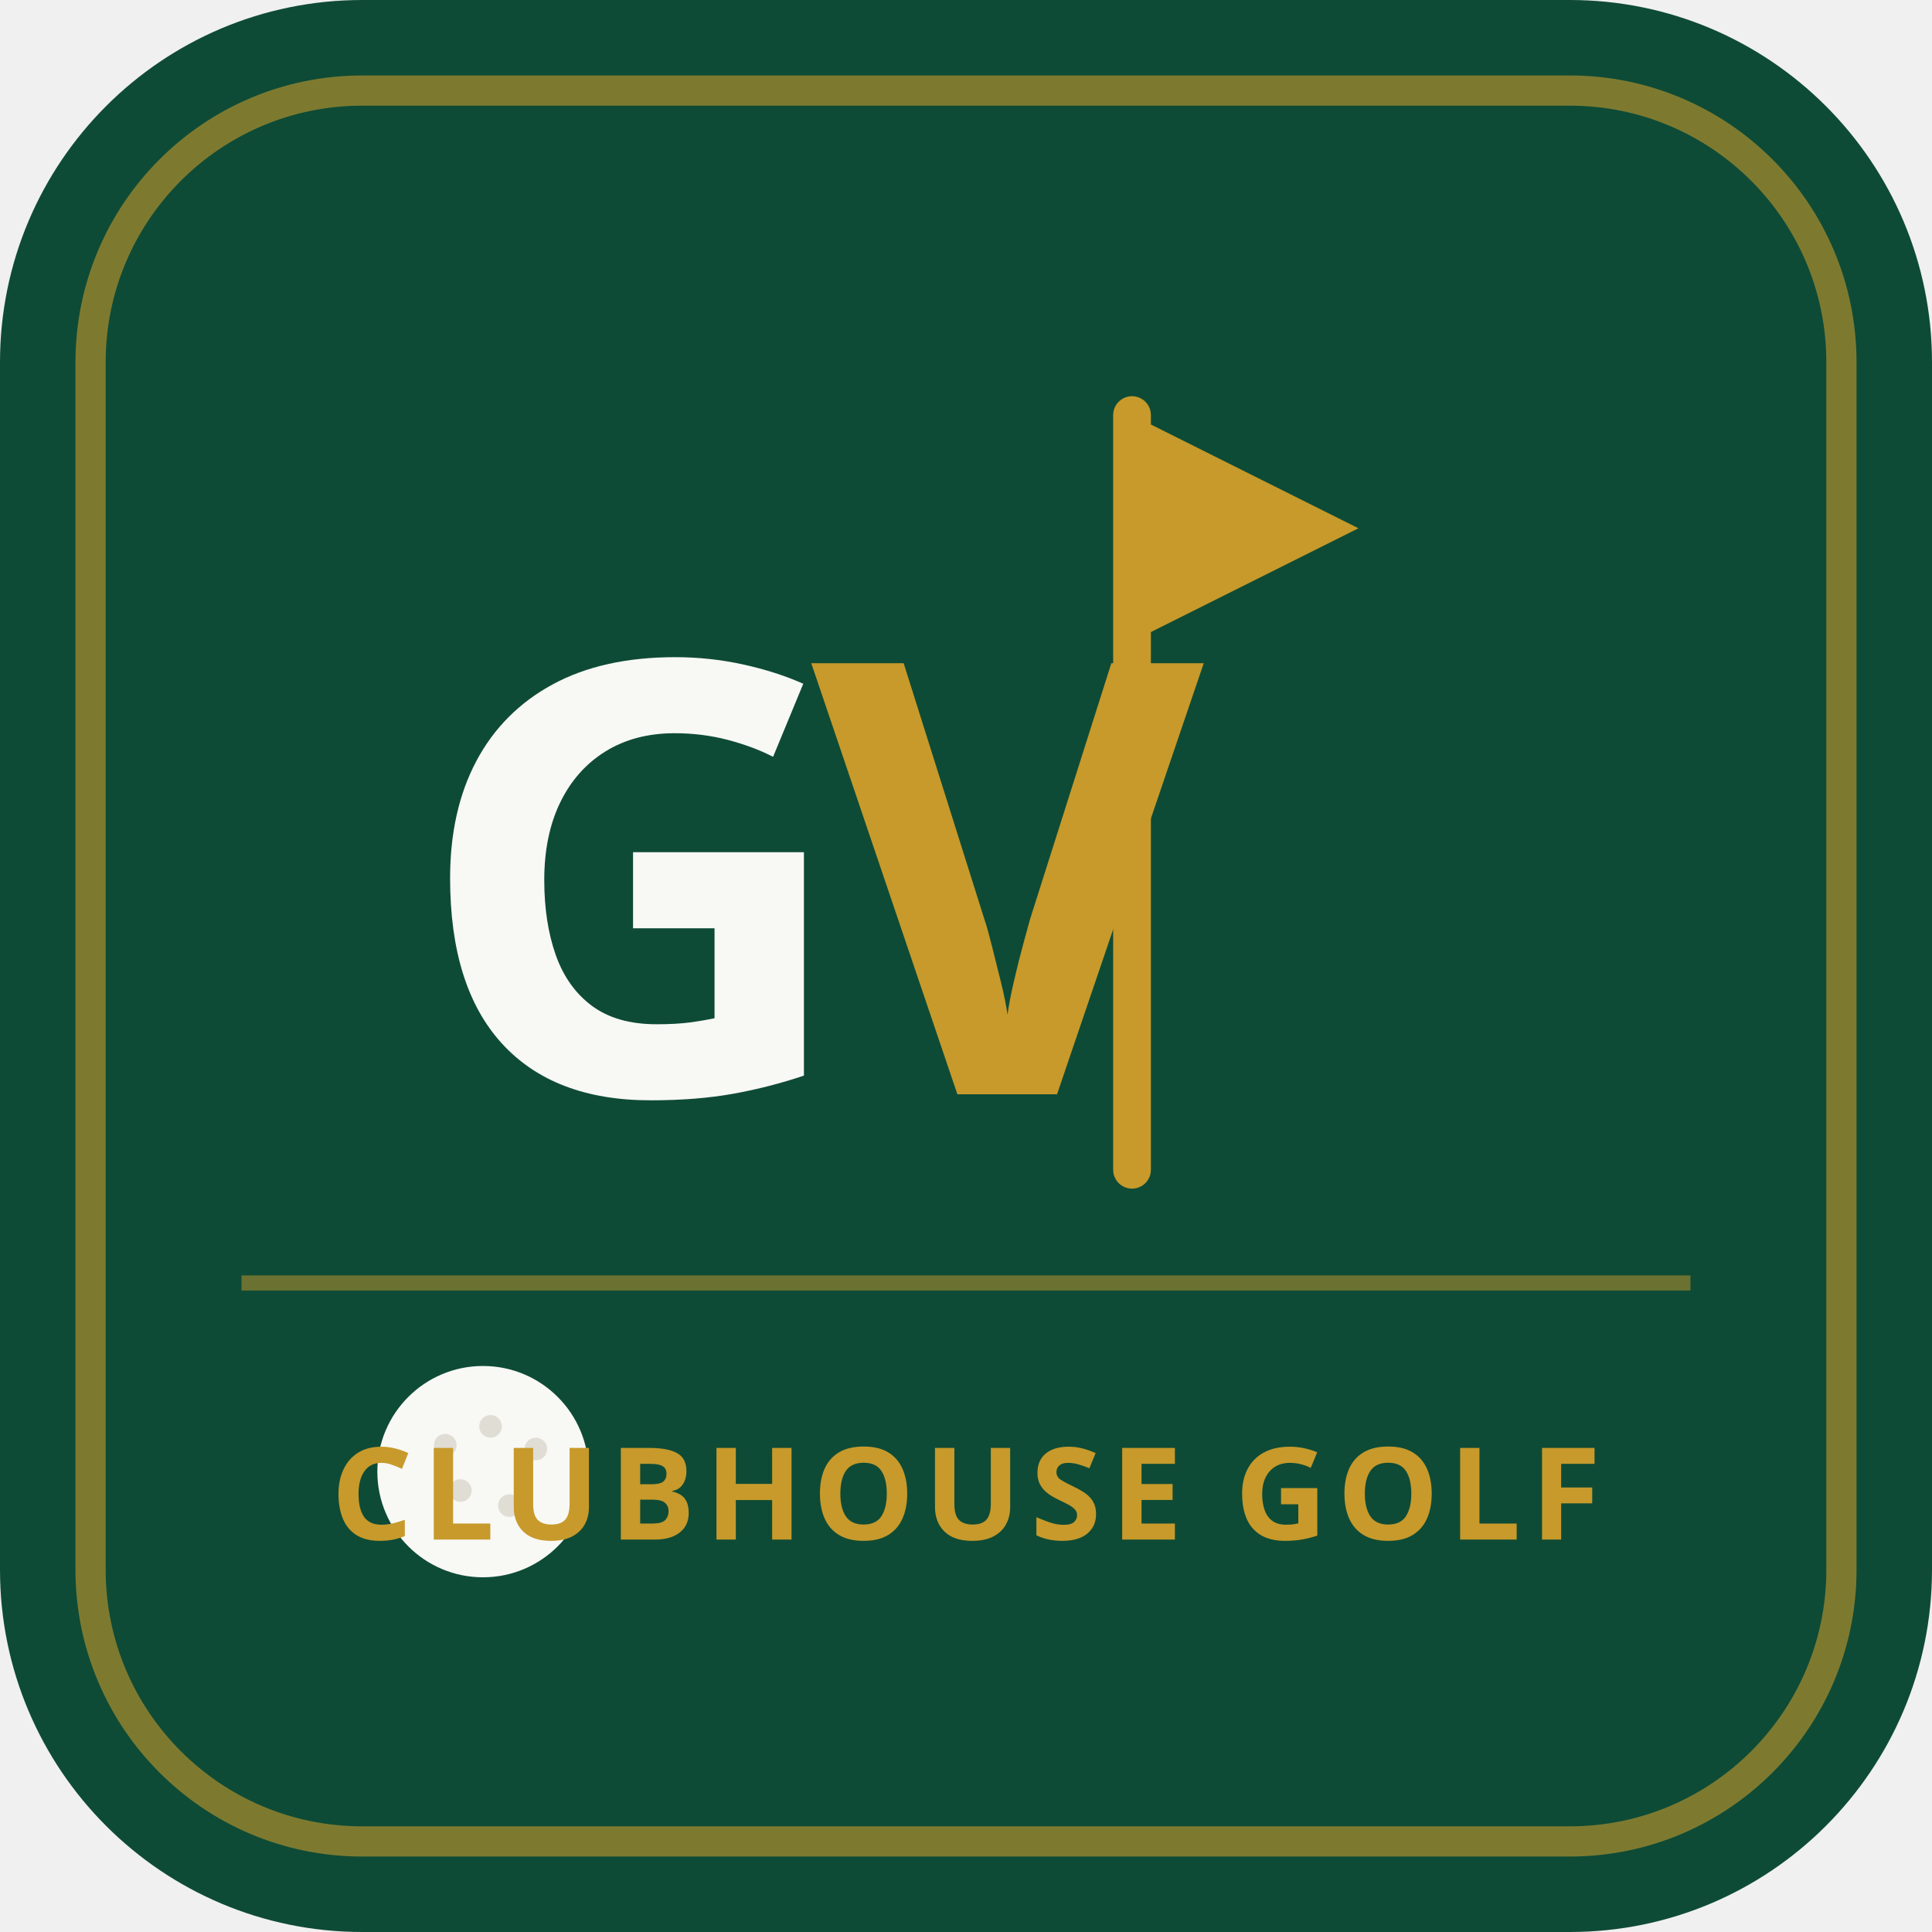
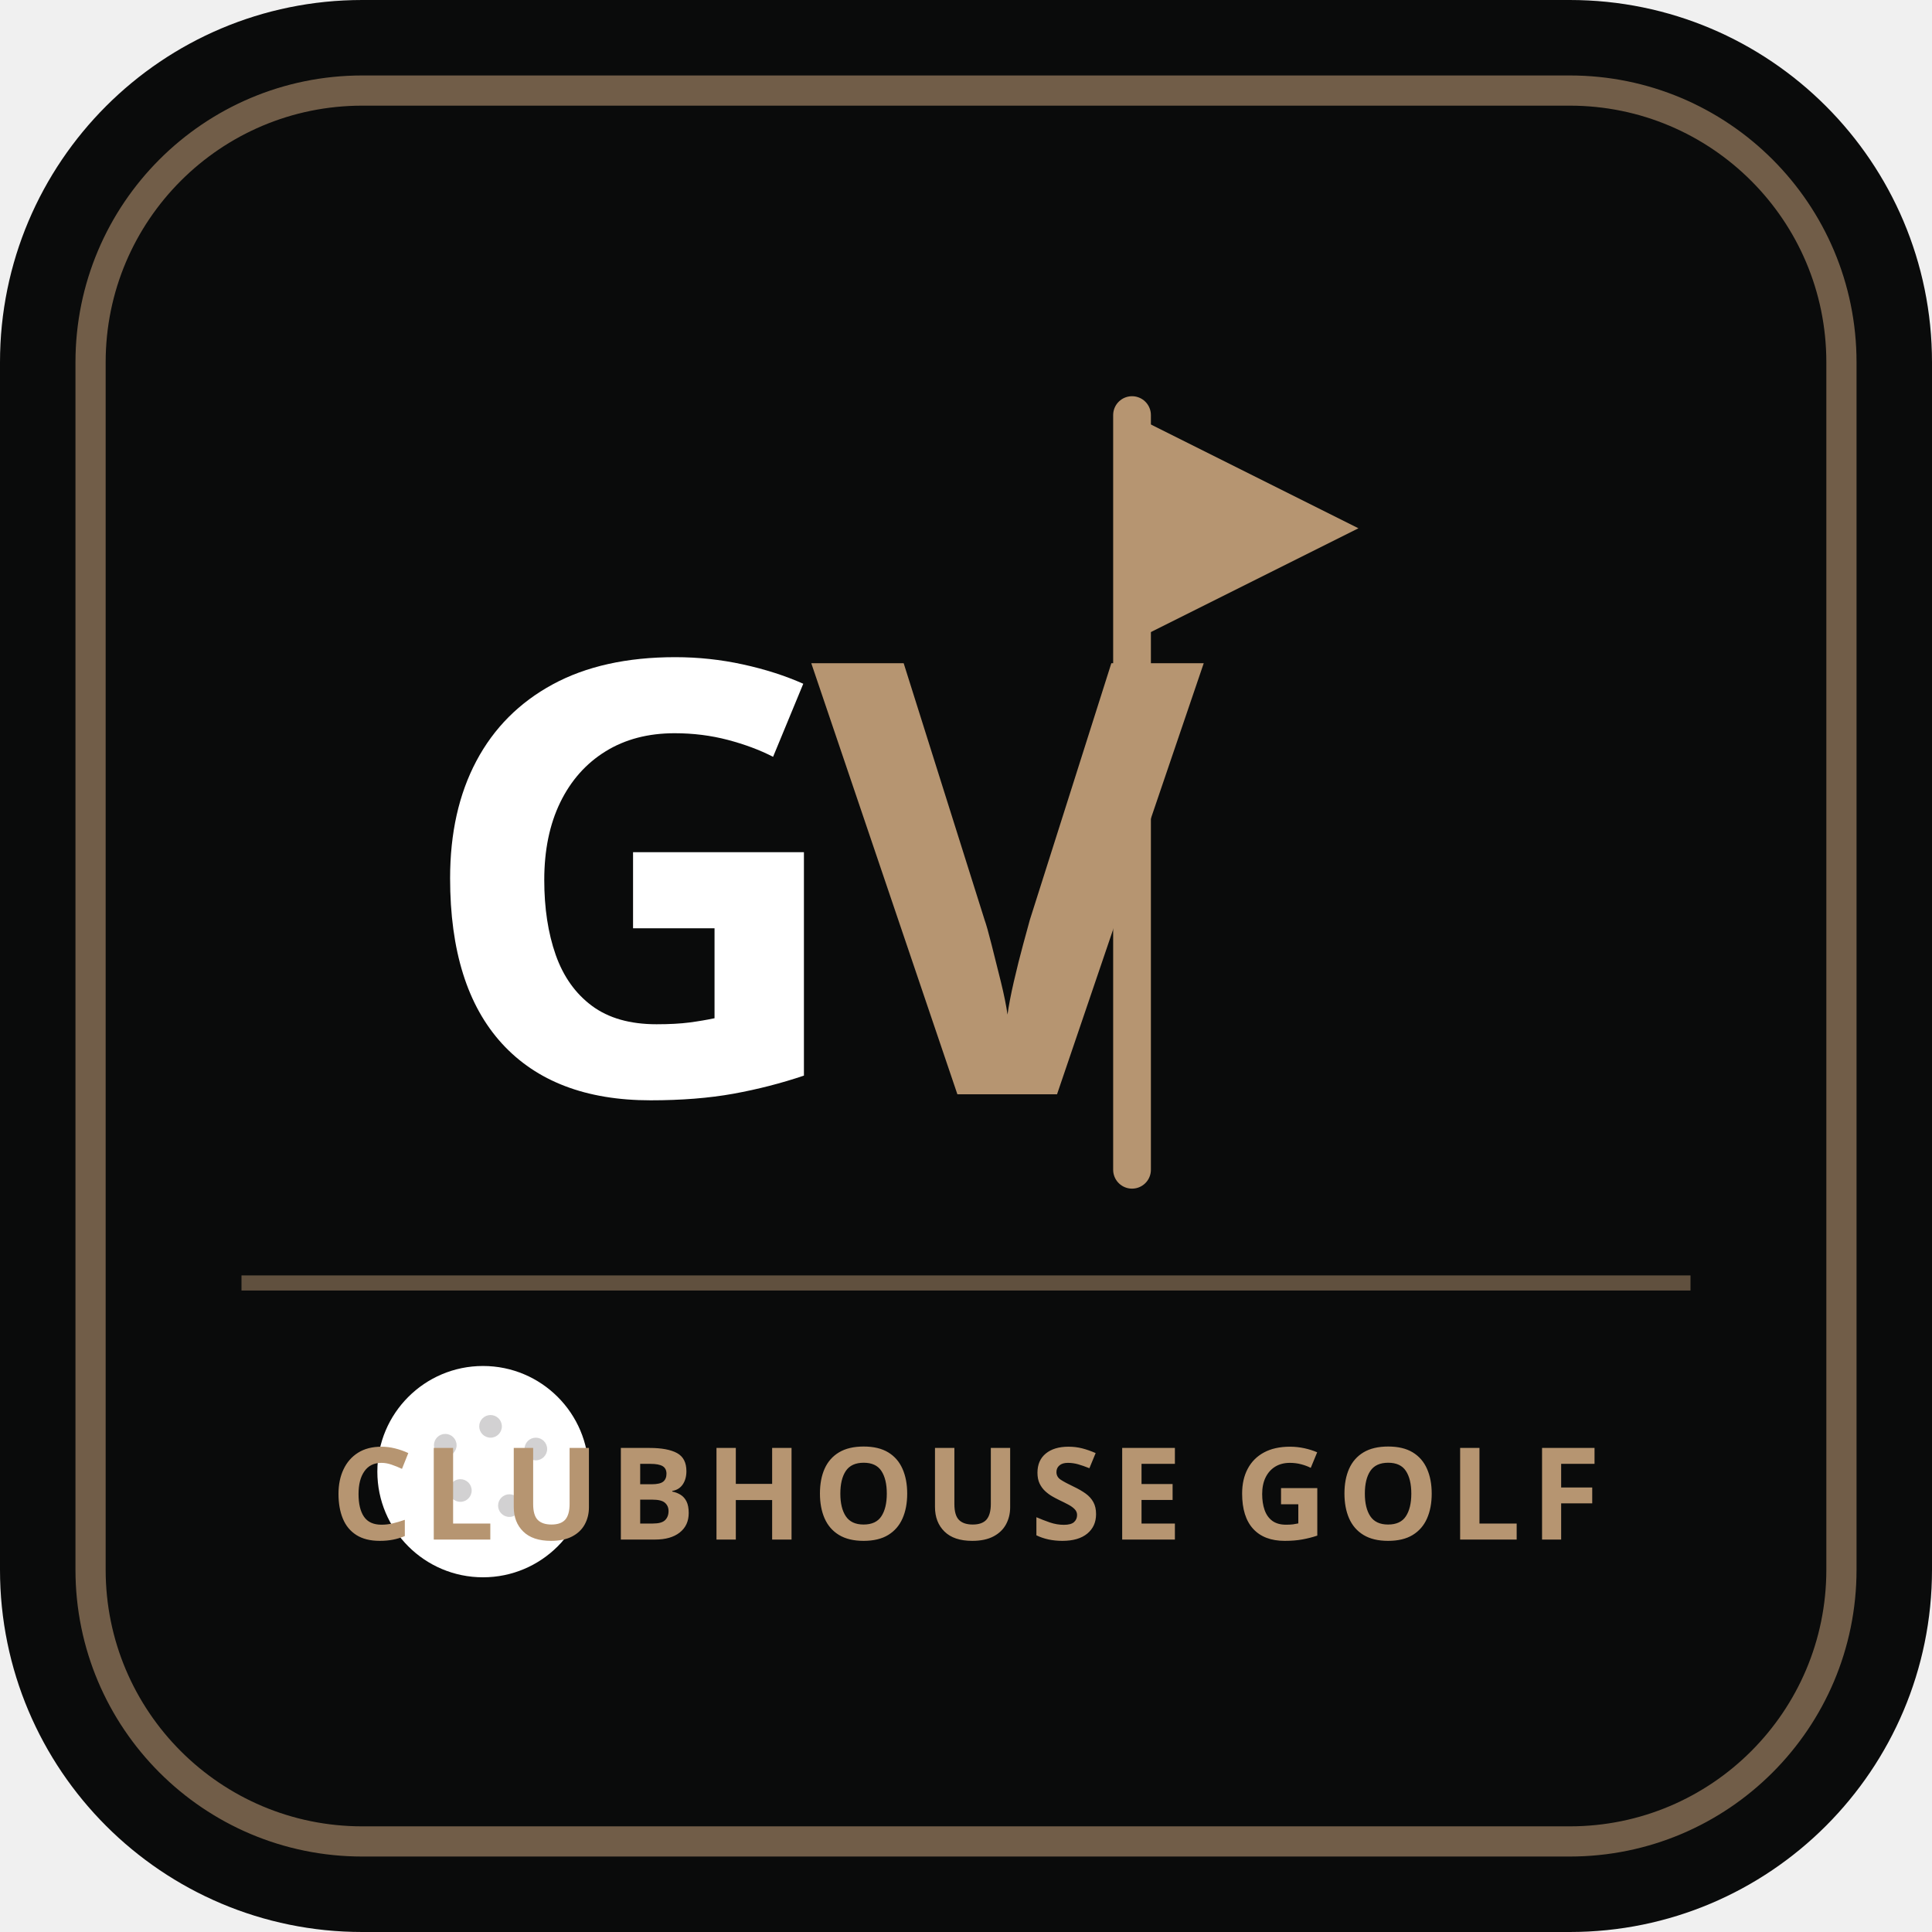
<svg xmlns="http://www.w3.org/2000/svg" viewBox="0 0 512 512">
-   <rect width="512" height="512" rx="96" fill="#0E4B36" />
-   <rect x="24" y="24" width="464" height="464" rx="72" fill="none" stroke="#C79A2B" stroke-width="8" opacity="0.6" />
-   <line x1="300" y1="110" x2="300" y2="310" stroke="#C79A2B" stroke-width="10" stroke-linecap="round" />
-   <polygon points="300,110 360,140 300,170" fill="#C79A2B" />
-   <text x="110" y="290" font-family="Montserrat, 'Arial Black', sans-serif" font-size="160" font-weight="700" fill="#F8F8F5" letter-spacing="-8">G</text>
-   <text x="215" y="290" font-family="Montserrat, 'Arial Black', sans-serif" font-size="160" font-weight="700" fill="#C79A2B" letter-spacing="-8">V</text>
-   <line x1="64" y1="340" x2="448" y2="340" stroke="#C79A2B" stroke-width="4" opacity="0.5" />
-   <circle cx="128" cy="390" r="28" fill="#F8F8F5" />
-   <circle cx="118" cy="383" r="3" fill="#E0DDD5" />
-   <circle cx="130" cy="378" r="3" fill="#E0DDD5" />
-   <circle cx="142" cy="384" r="3" fill="#E0DDD5" />
-   <circle cx="122" cy="395" r="3" fill="#E0DDD5" />
-   <circle cx="135" cy="399" r="3" fill="#E0DDD5" />
-   <text x="256" y="408" font-family="Montserrat, 'Arial Black', sans-serif" font-size="34" font-weight="700" fill="#C79A2B" text-anchor="middle" letter-spacing="2.5">CLUBHOUSE GOLF</text>
+   <rect width="512" height="512" rx="96" fill="#0A0B0B" />
+   <rect x="24" y="24" width="464" height="464" rx="72" fill="none" stroke="#B69571" stroke-width="8" opacity="0.6" />
+   <line x1="300" y1="110" x2="300" y2="310" stroke="#B69571" stroke-width="10" stroke-linecap="round" />
+   <polygon points="300,110 360,140 300,170" fill="#B69571" />
+   <text x="110" y="290" font-family="'Bebas Neue', 'Arial Narrow', sans-serif" font-size="160" font-weight="700" fill="#FFFFFF" letter-spacing="-8">G</text>
+   <text x="215" y="290" font-family="'Bebas Neue', 'Arial Narrow', sans-serif" font-size="160" font-weight="700" fill="#B69571" letter-spacing="-8">V</text>
+   <line x1="64" y1="340" x2="448" y2="340" stroke="#B69571" stroke-width="4" opacity="0.5" />
+   <circle cx="128" cy="390" r="28" fill="#FFFFFF" />
+   <circle cx="118" cy="383" r="3" fill="#D2D1D2" />
+   <circle cx="130" cy="378" r="3" fill="#D2D1D2" />
+   <circle cx="142" cy="384" r="3" fill="#D2D1D2" />
+   <circle cx="122" cy="395" r="3" fill="#D2D1D2" />
+   <circle cx="135" cy="399" r="3" fill="#D2D1D2" />
+   <text x="256" y="408" font-family="'Bebas Neue', 'Arial Narrow', sans-serif" font-size="34" font-weight="700" fill="#B69571" text-anchor="middle" letter-spacing="2.5">CLUBHOUSE GOLF</text>
</svg>
